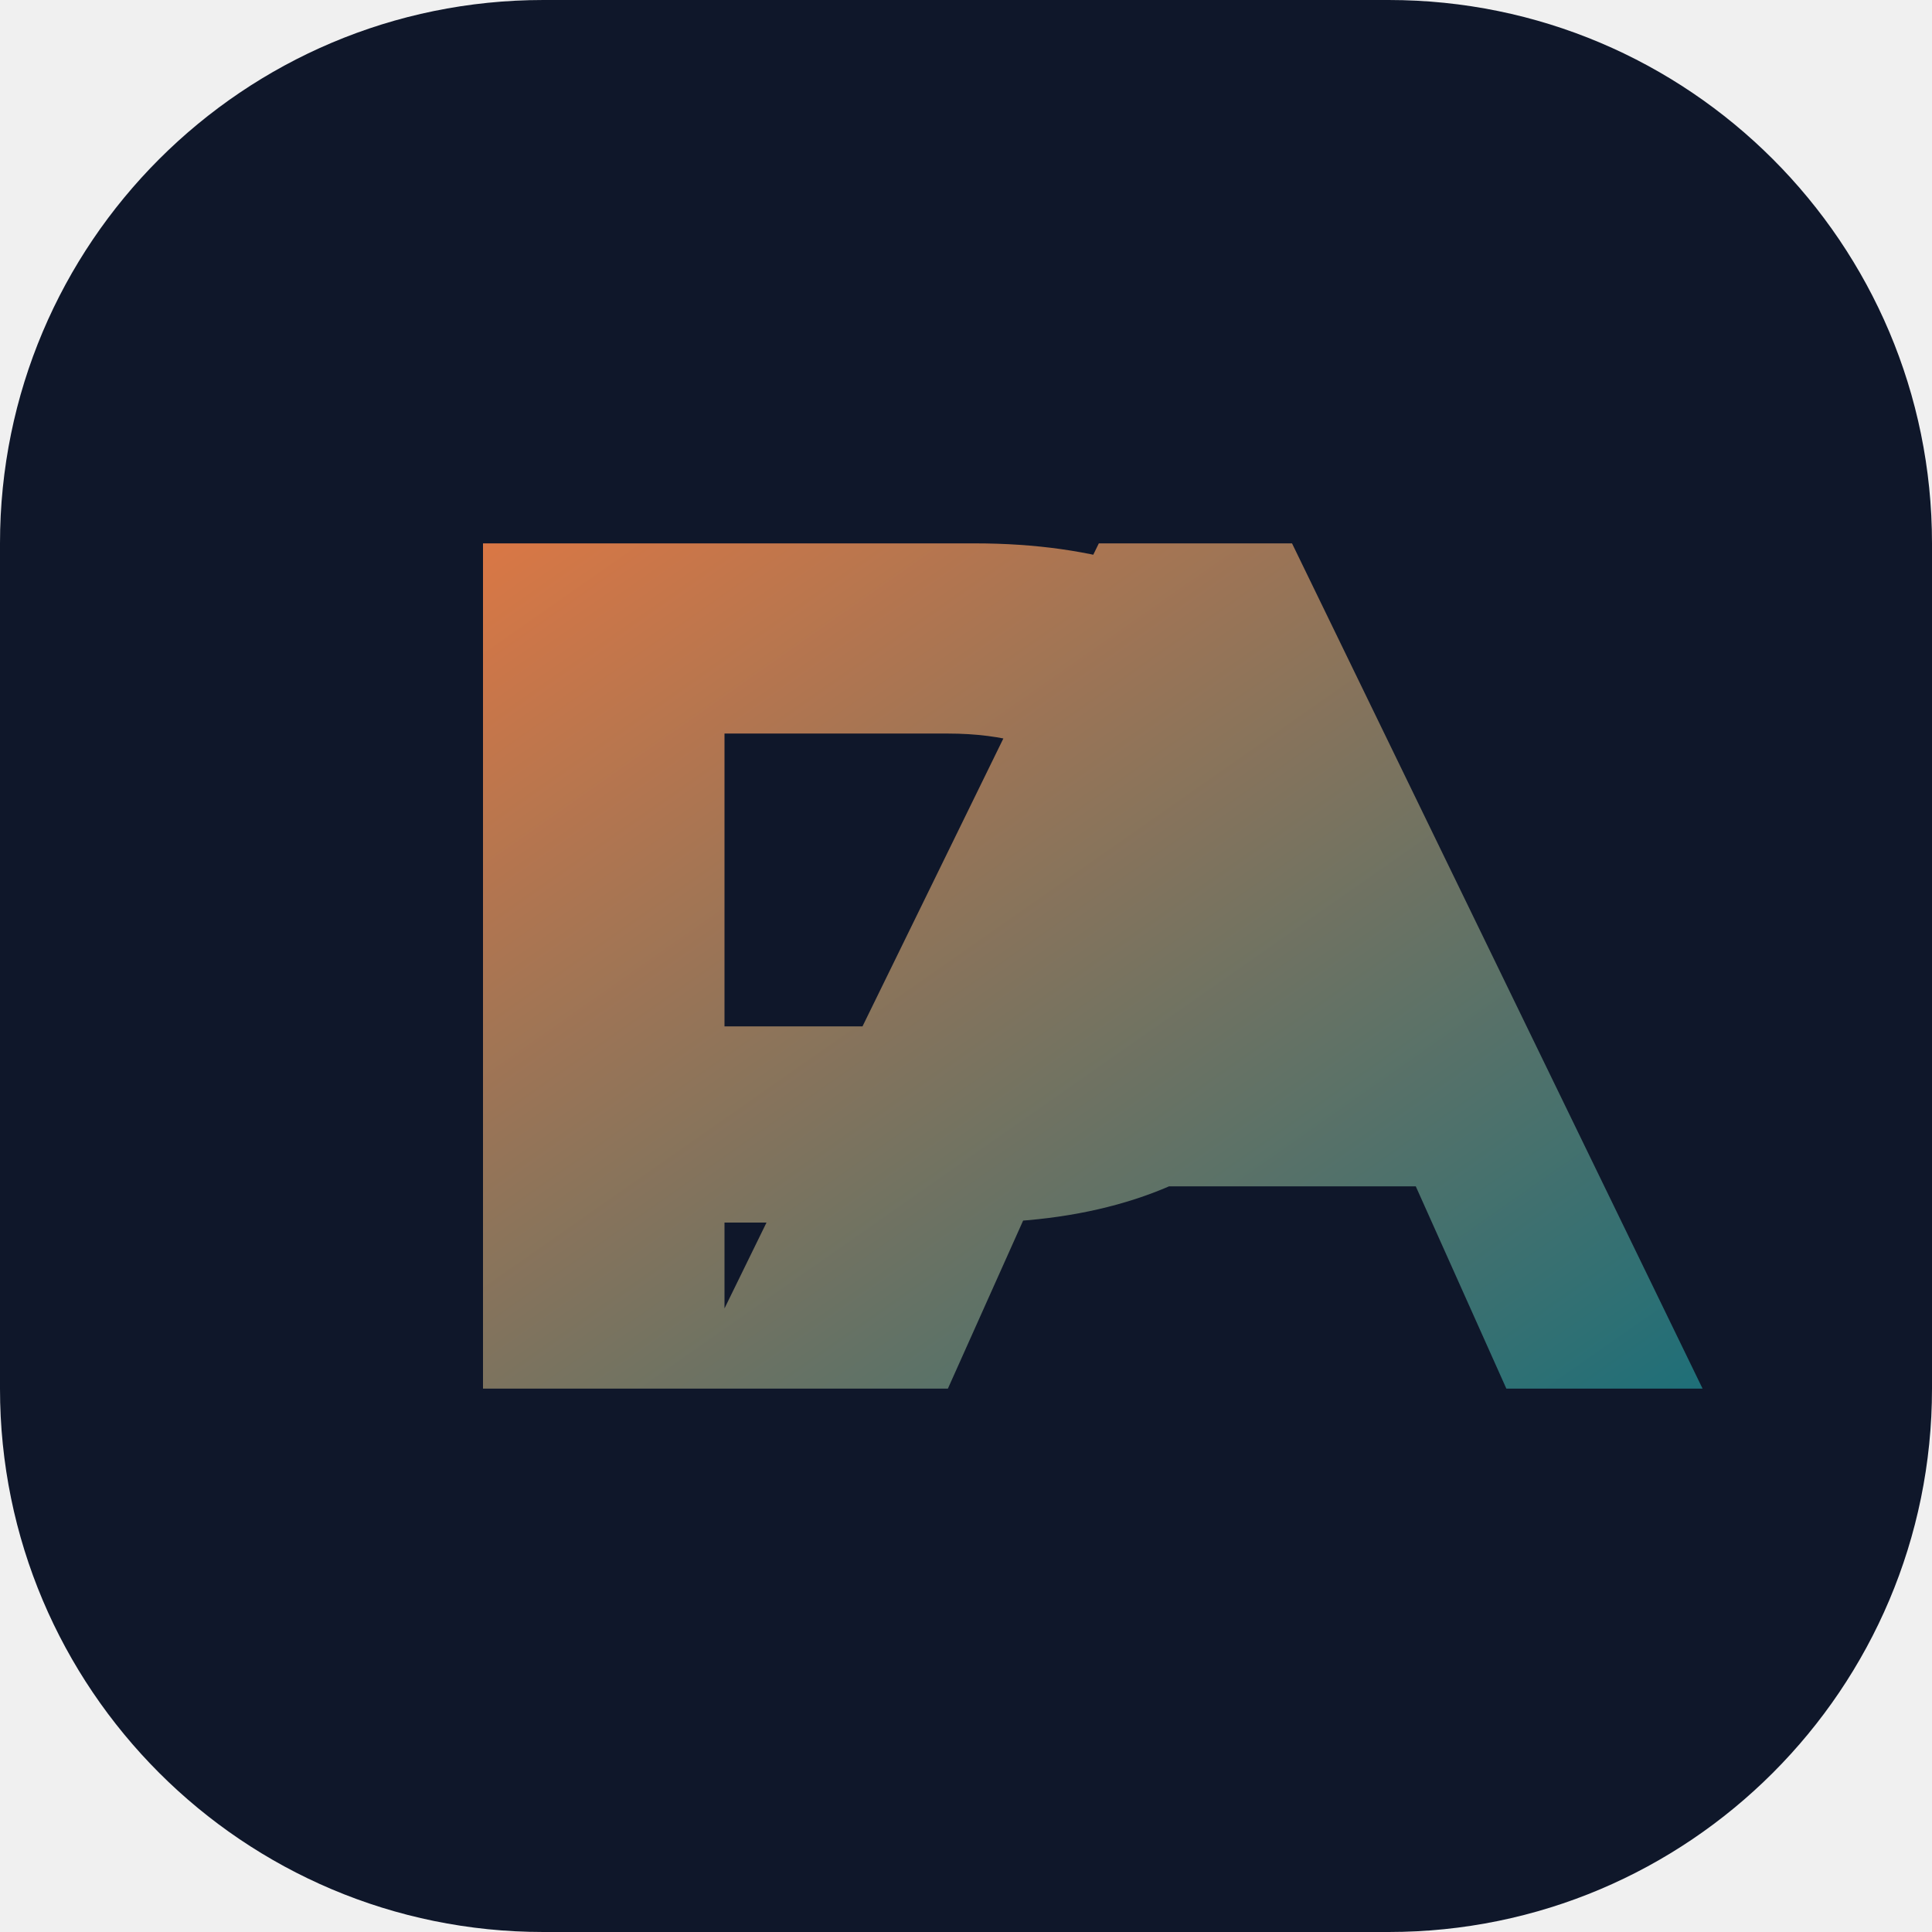
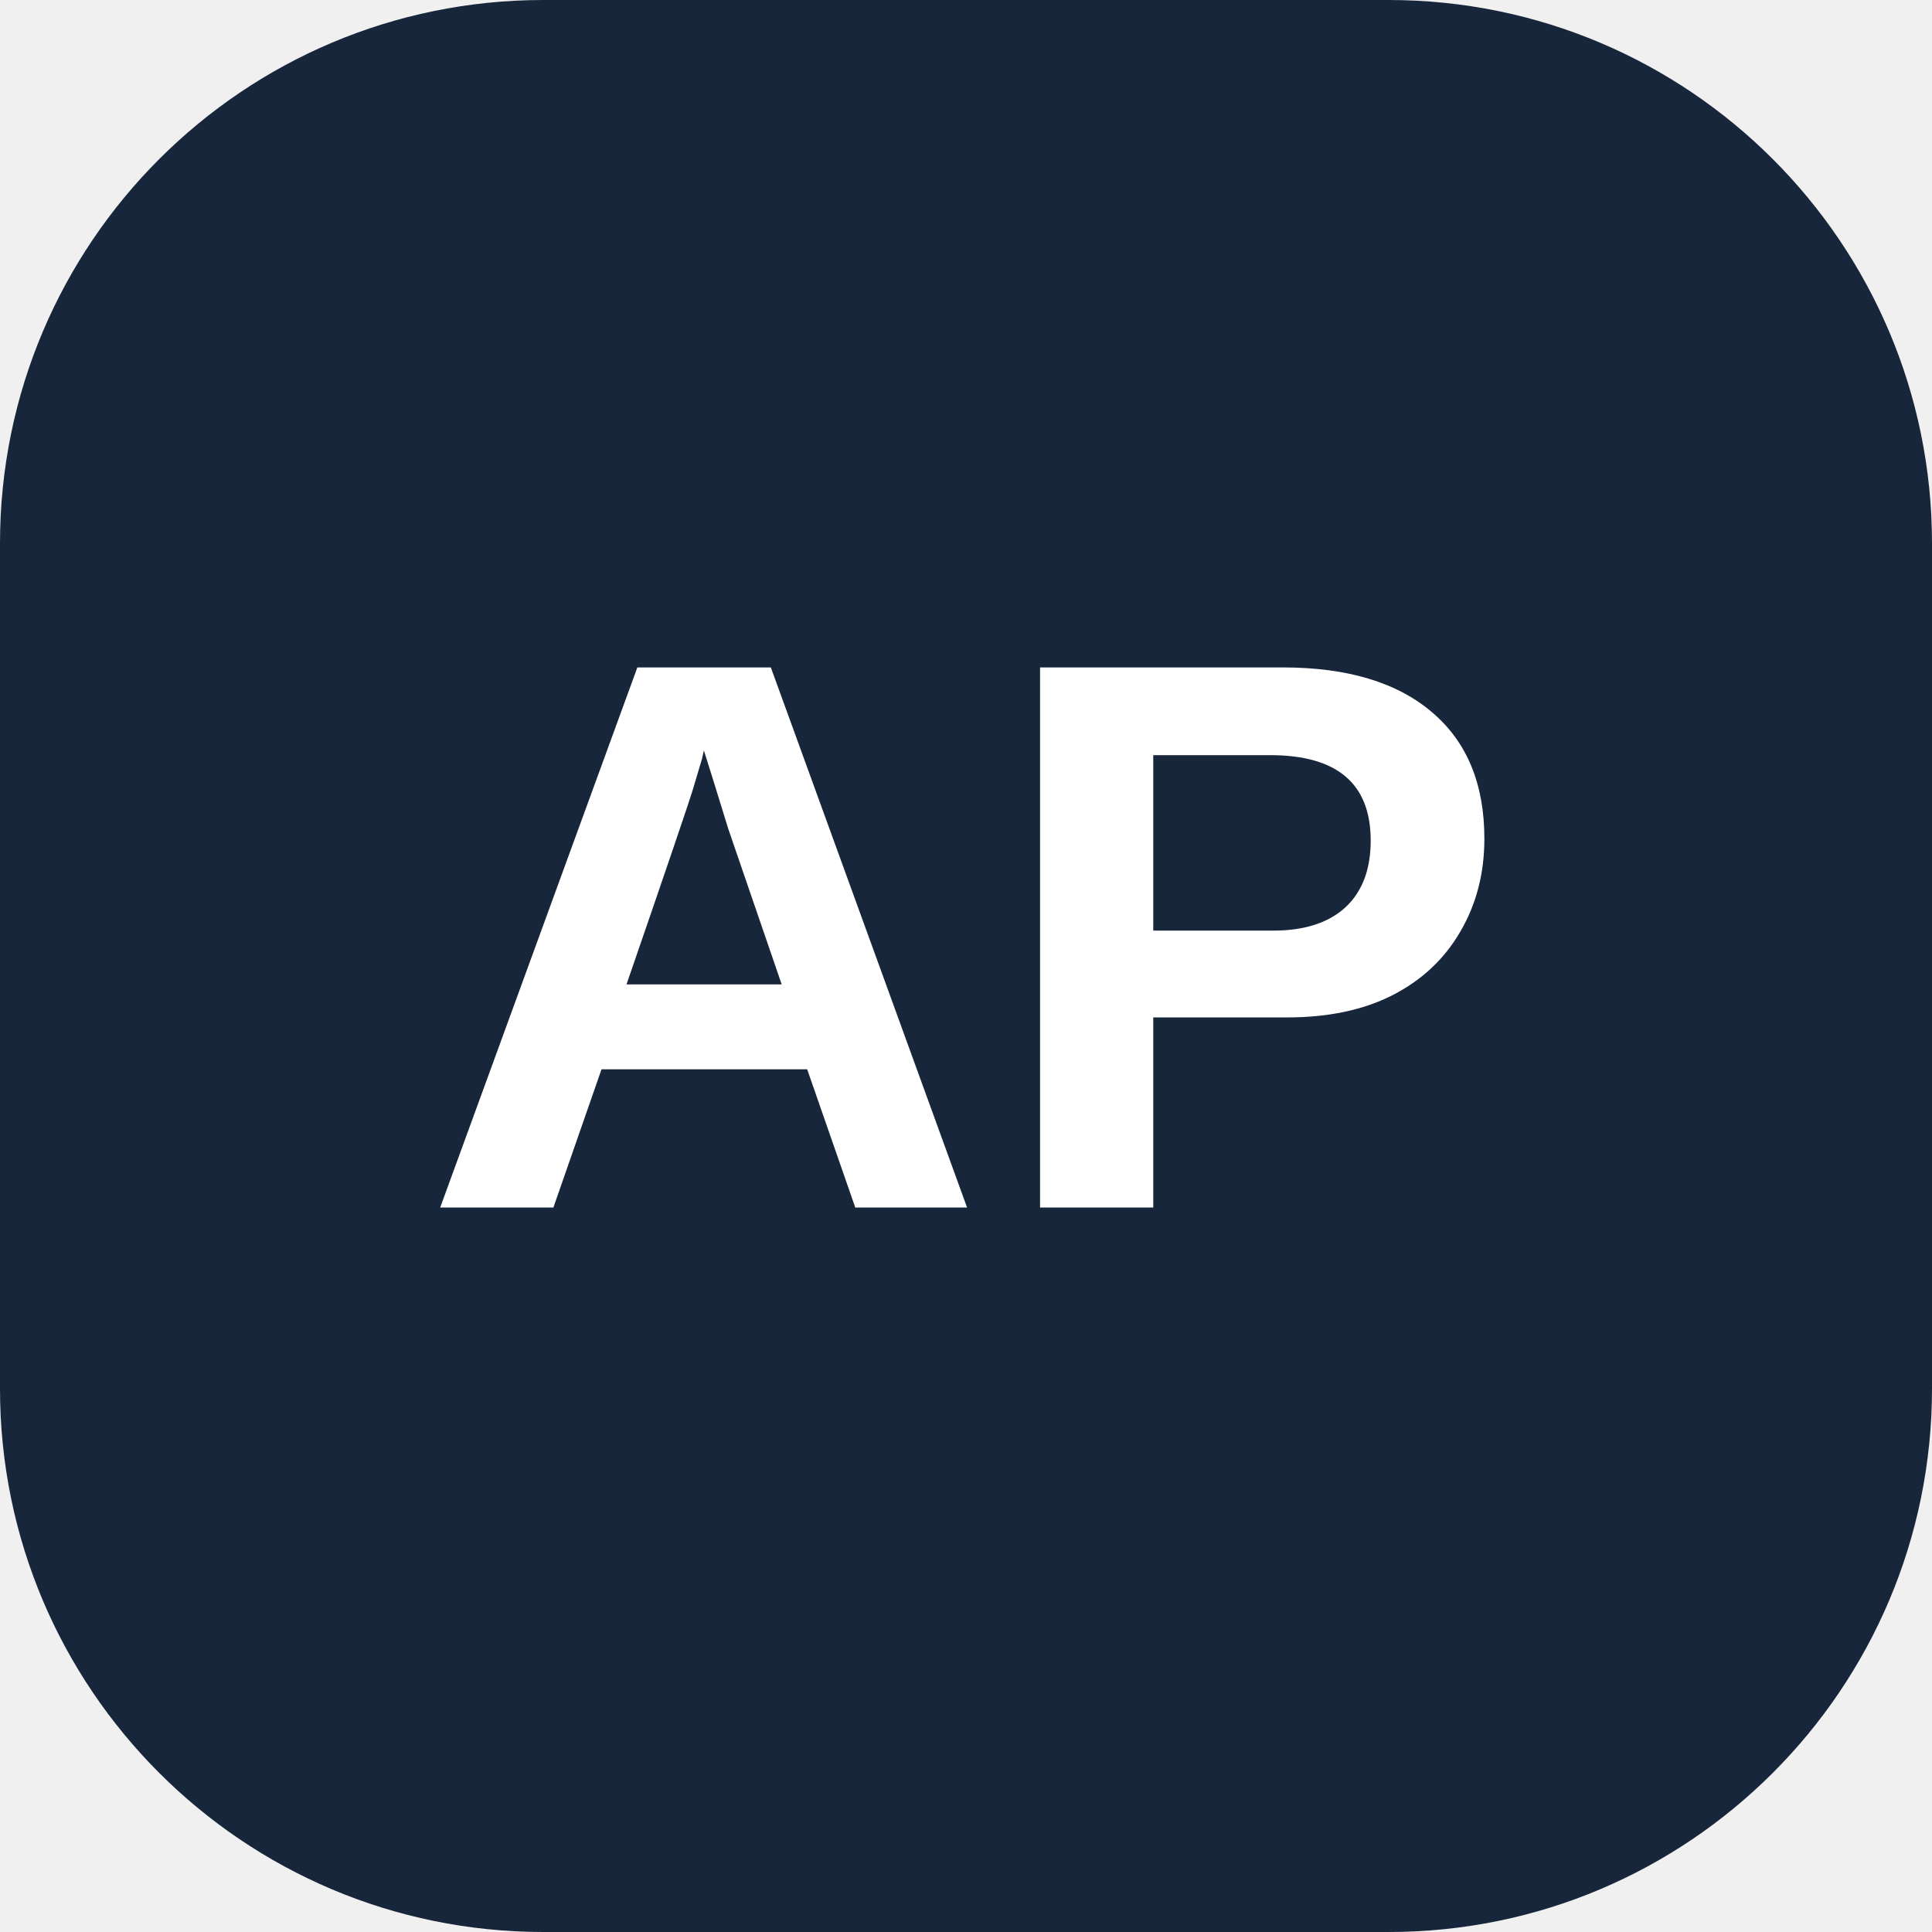
- <svg xmlns="http://www.w3.org/2000/svg" viewBox="0 0 64 64" role="img" aria-labelledby="title">
-   <defs>
-     <linearGradient id="g" x1="0%" x2="100%" y1="0%" y2="100%">
-       <stop offset="0%" stop-color="#d97745" />
-       <stop offset="100%" stop-color="#1f6f78" />
-     </linearGradient>
-   </defs>
-   <rect width="64" height="64" rx="18" fill="#0f172a" />
-   <path d="M16 46V18h16.3c8 0 12.7 4.1 12.7 11.1 0 7.1-4.7 11.4-12.8 11.4H24V46h-8Zm8-12h7.4c3.7 0 5.9-1.8 5.9-4.9 0-3.1-2.2-4.8-5.9-4.8H24v9.7Zm25.9 12-3-6.7H34.4l-3 6.7h-8.7l13.7-28h6.4l13.6 28h-8.5Z" fill="url(#g)" />
+ <svg xmlns="http://www.w3.org/2000/svg" viewBox="0 0 64 64">
+   <rect width="64" height="64" rx="18" fill="#17263a" />
+   <text x="32" y="40" text-anchor="middle" font-family="Arial,sans-serif" font-size="26" font-weight="700" fill="#fff">AP</text>
</svg>
